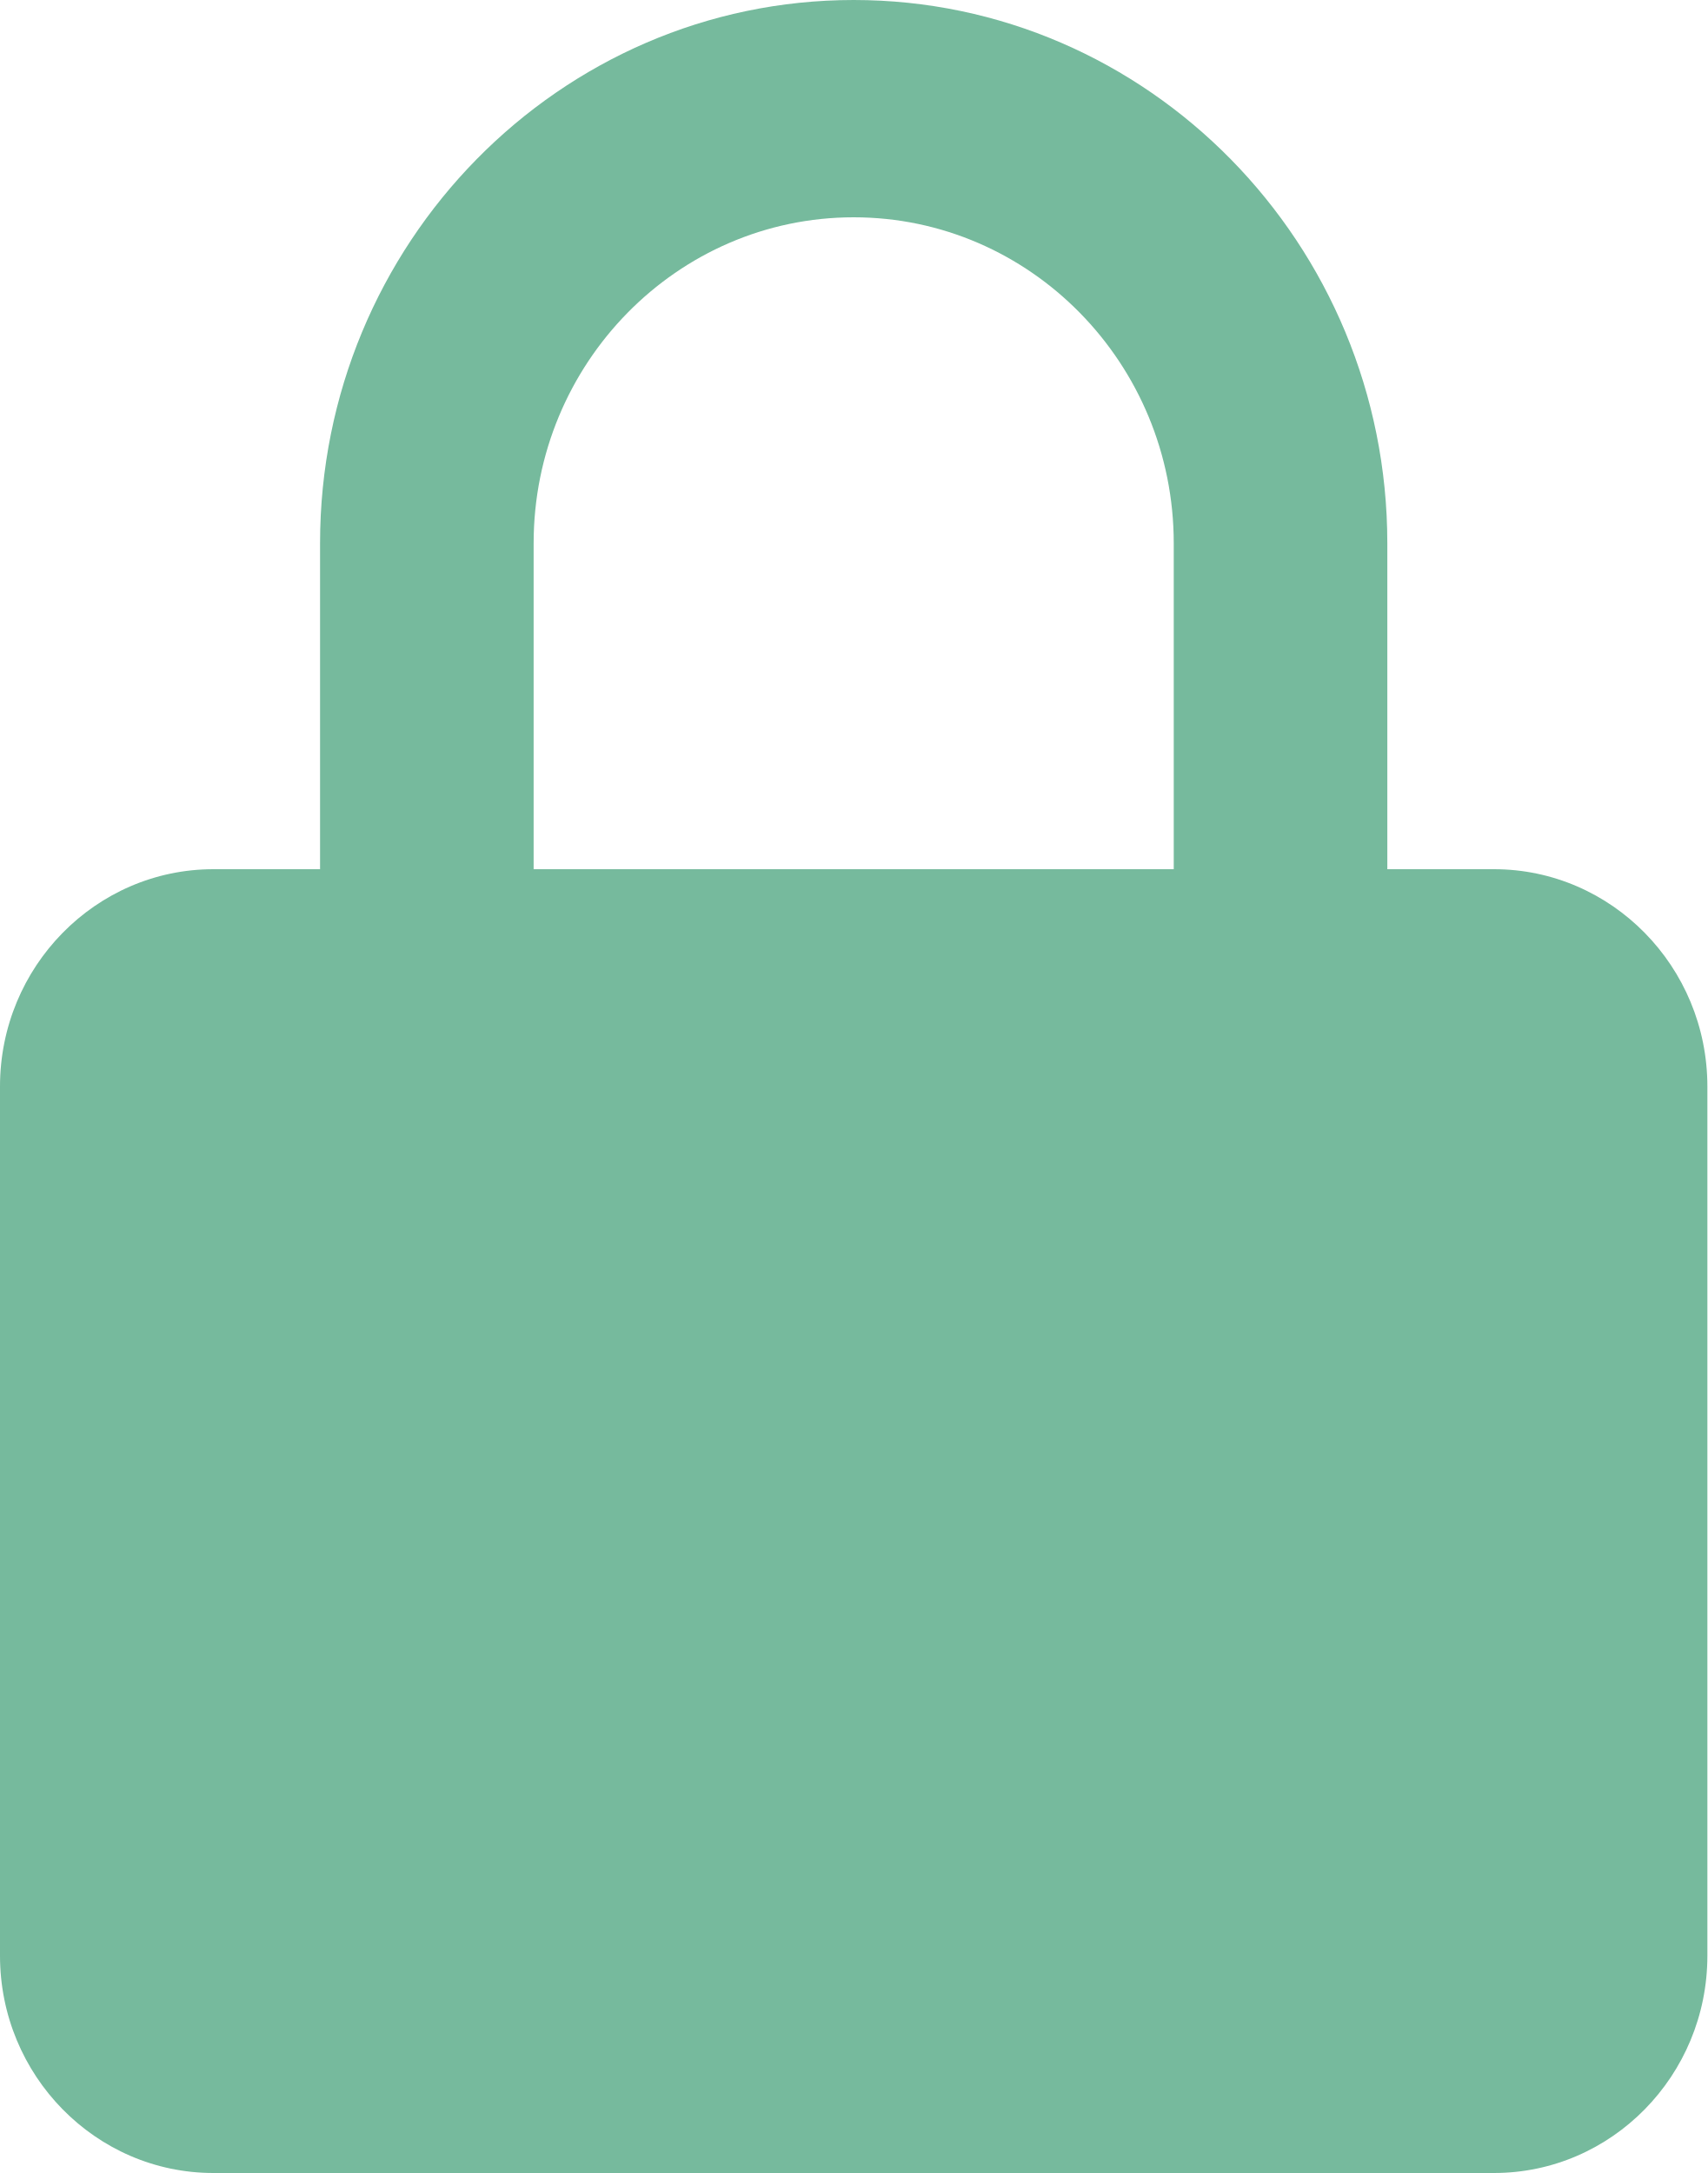
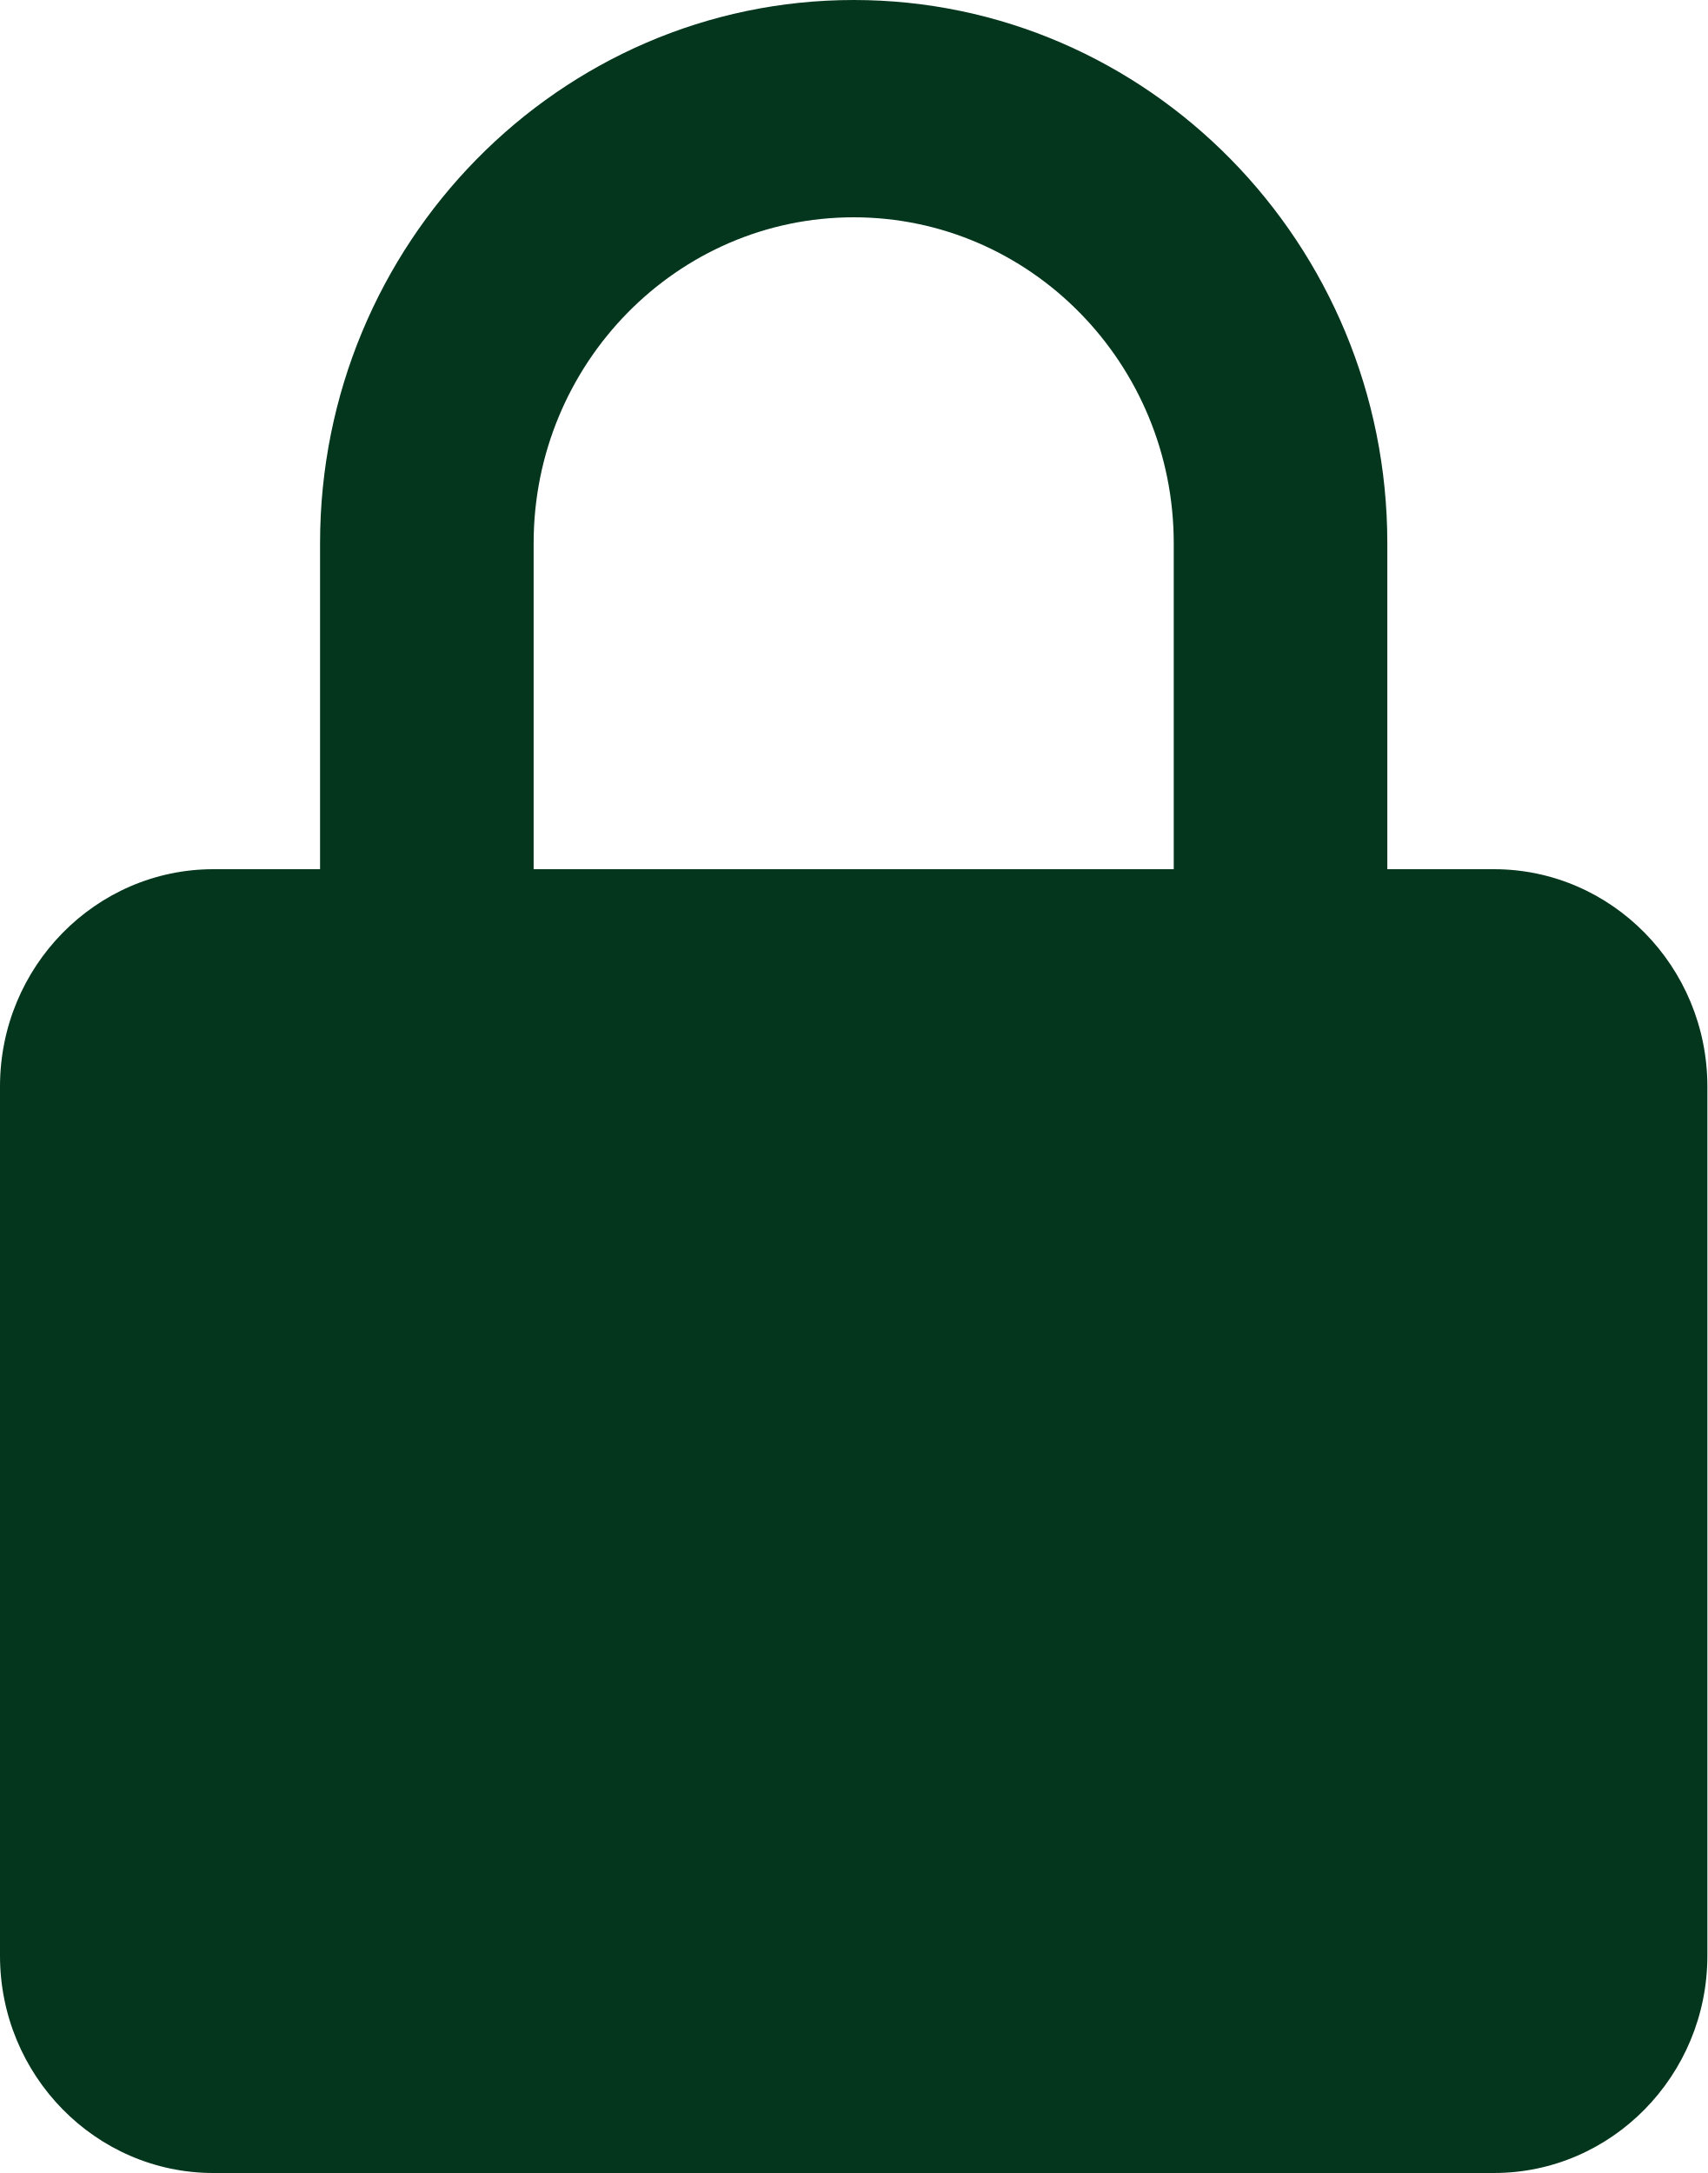
<svg xmlns="http://www.w3.org/2000/svg" width="11" height="14" viewBox="0 0 11 14" fill="none">
-   <path d="M11 7C11 6.228 10.383 5.6 9.625 5.6H8.938V3.5C8.938 1.57 7.395 0 5.5 0C3.605 0 2.062 1.57 2.062 3.5V5.6H1.375C0.617 5.6 0 6.228 0 7V12.6C0 13.372 0.617 14 1.375 14H9.625C10.383 14 11 13.372 11 12.6V7ZM3.438 3.5C3.438 2.342 4.363 1.4 5.5 1.4C6.637 1.4 7.562 2.342 7.562 3.5V5.6H3.438V3.5Z" fill="#76BA9D" />
+   <path d="M11 7C11 6.228 10.383 5.6 9.625 5.6H8.938V3.5C8.938 1.57 7.395 0 5.5 0C3.605 0 2.062 1.57 2.062 3.5V5.6H1.375C0.617 5.6 0 6.228 0 7V12.6C0 13.372 0.617 14 1.375 14H9.625C10.383 14 11 13.372 11 12.6V7ZM3.438 3.5C3.438 2.342 4.363 1.4 5.5 1.4C6.637 1.4 7.562 2.342 7.562 3.5V5.6H3.438V3.5Z" fill="#04361D" />
</svg>
